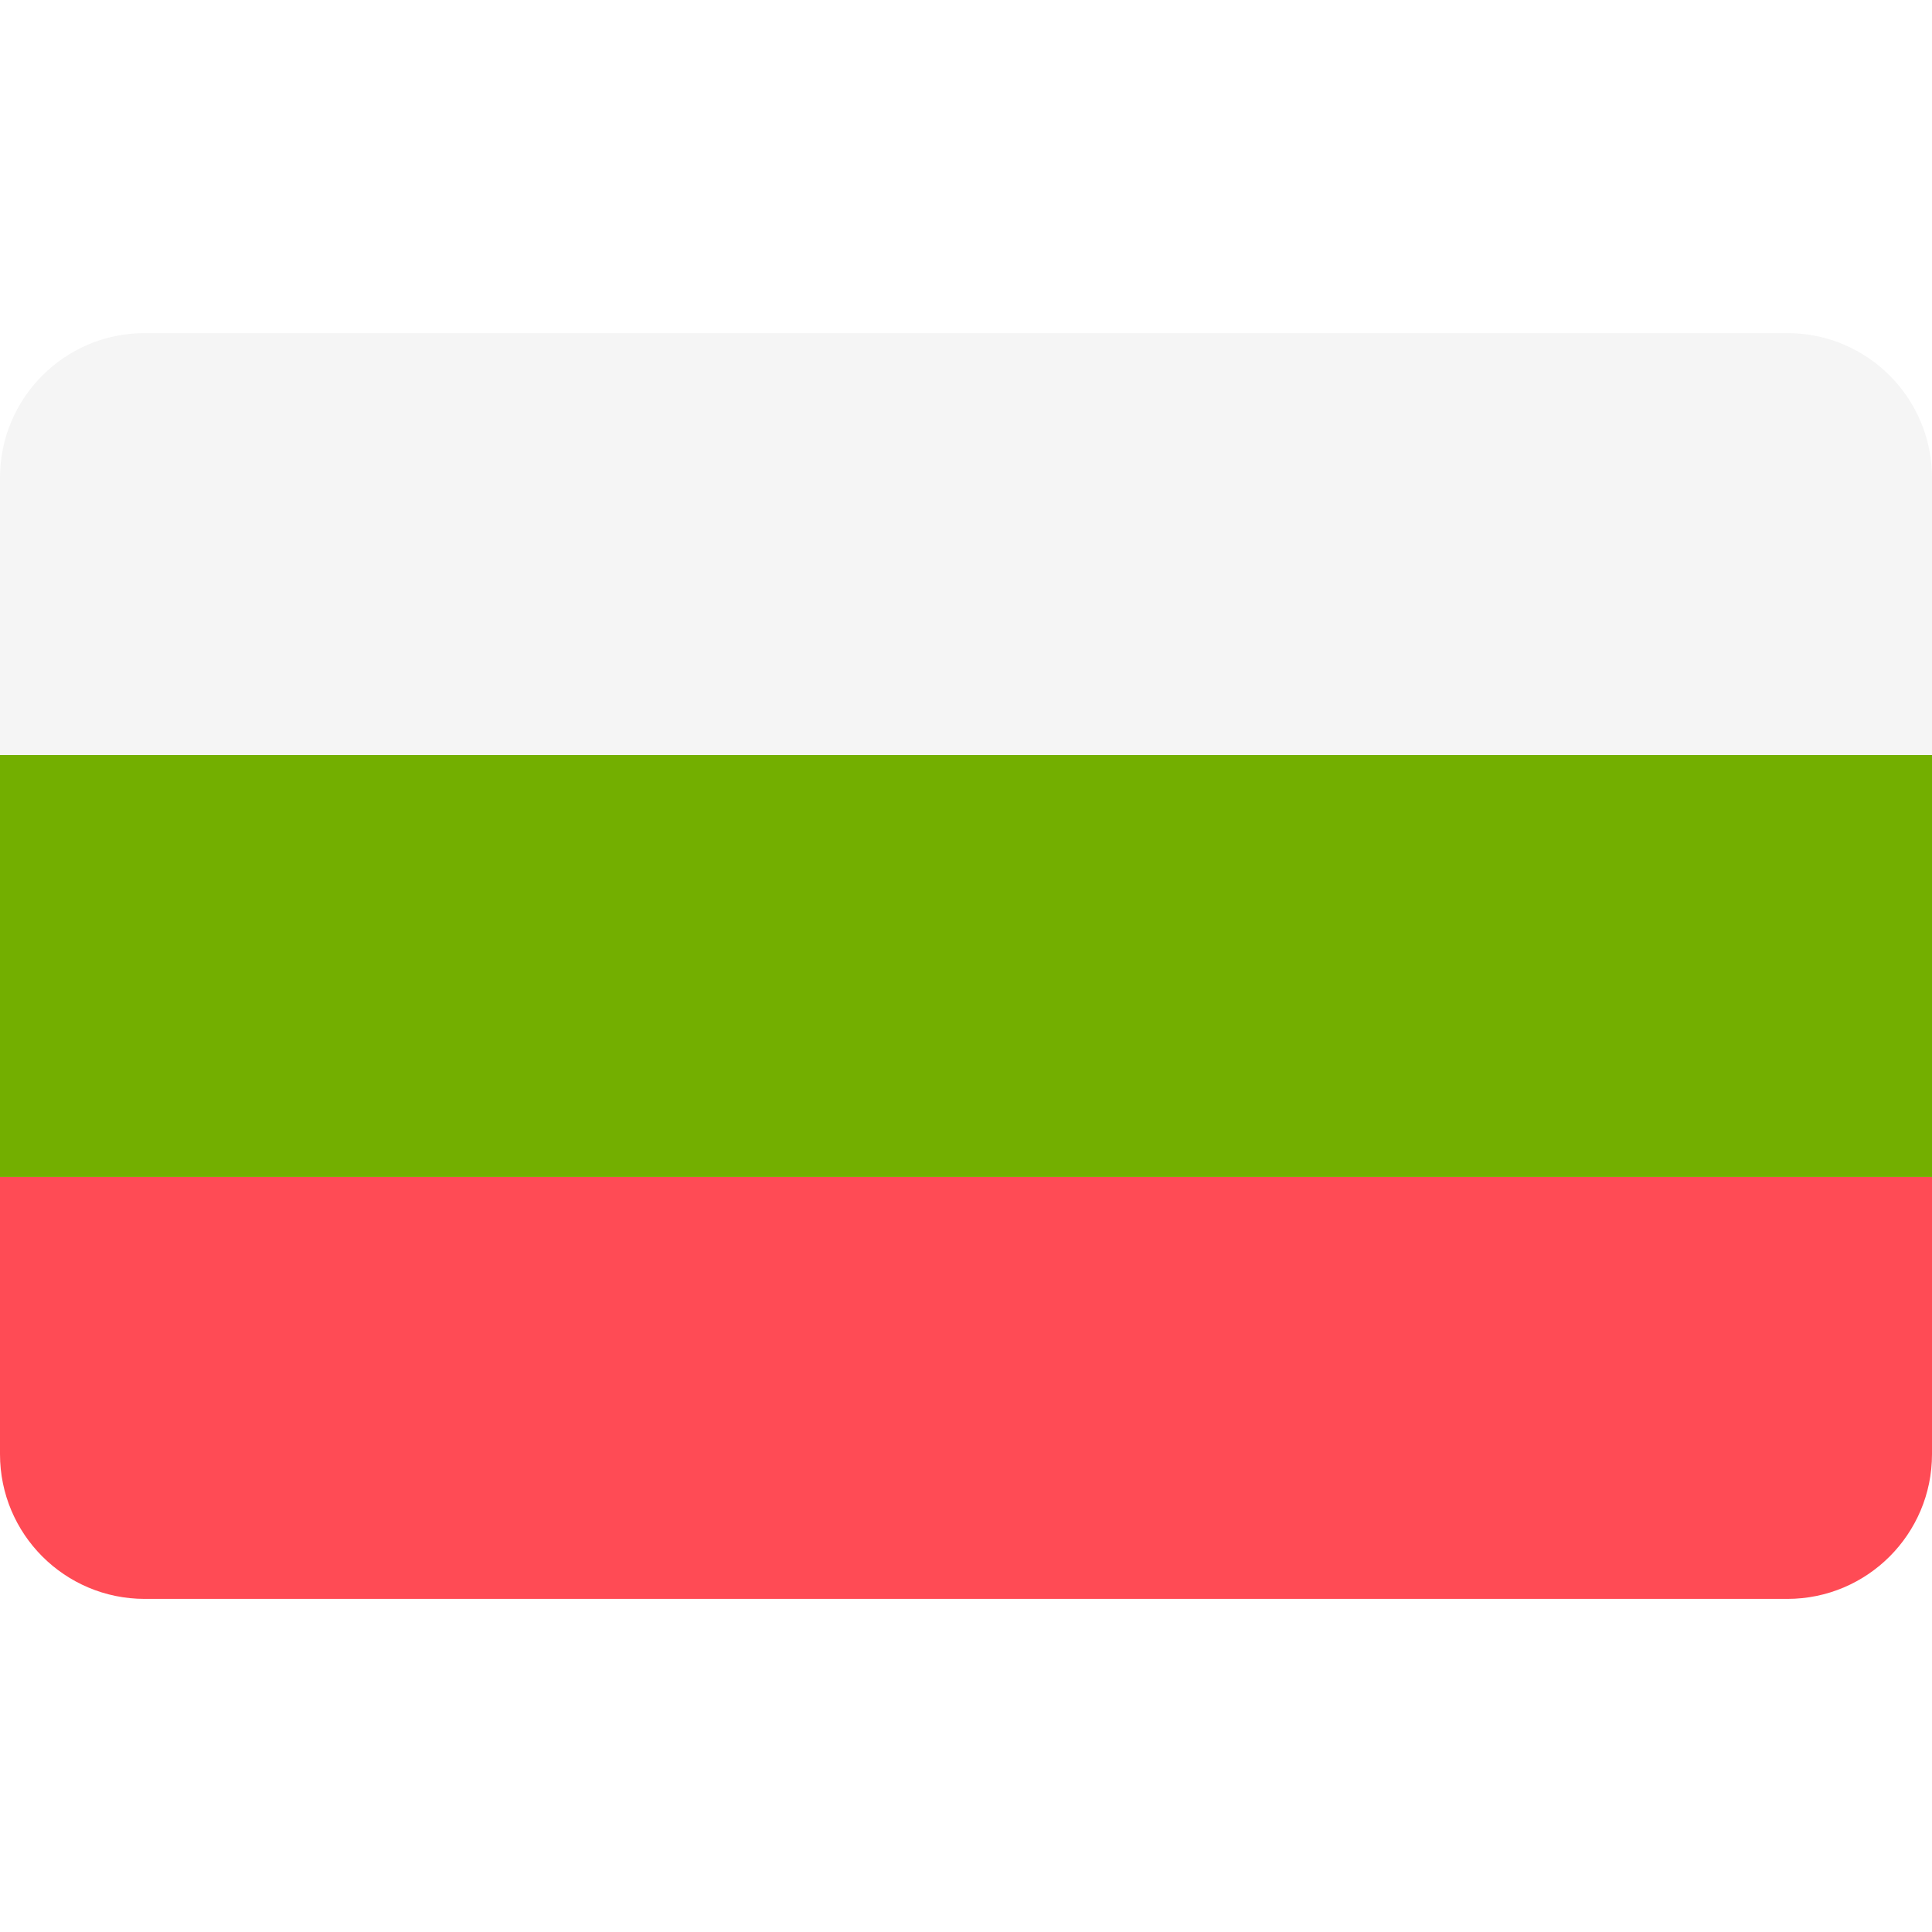
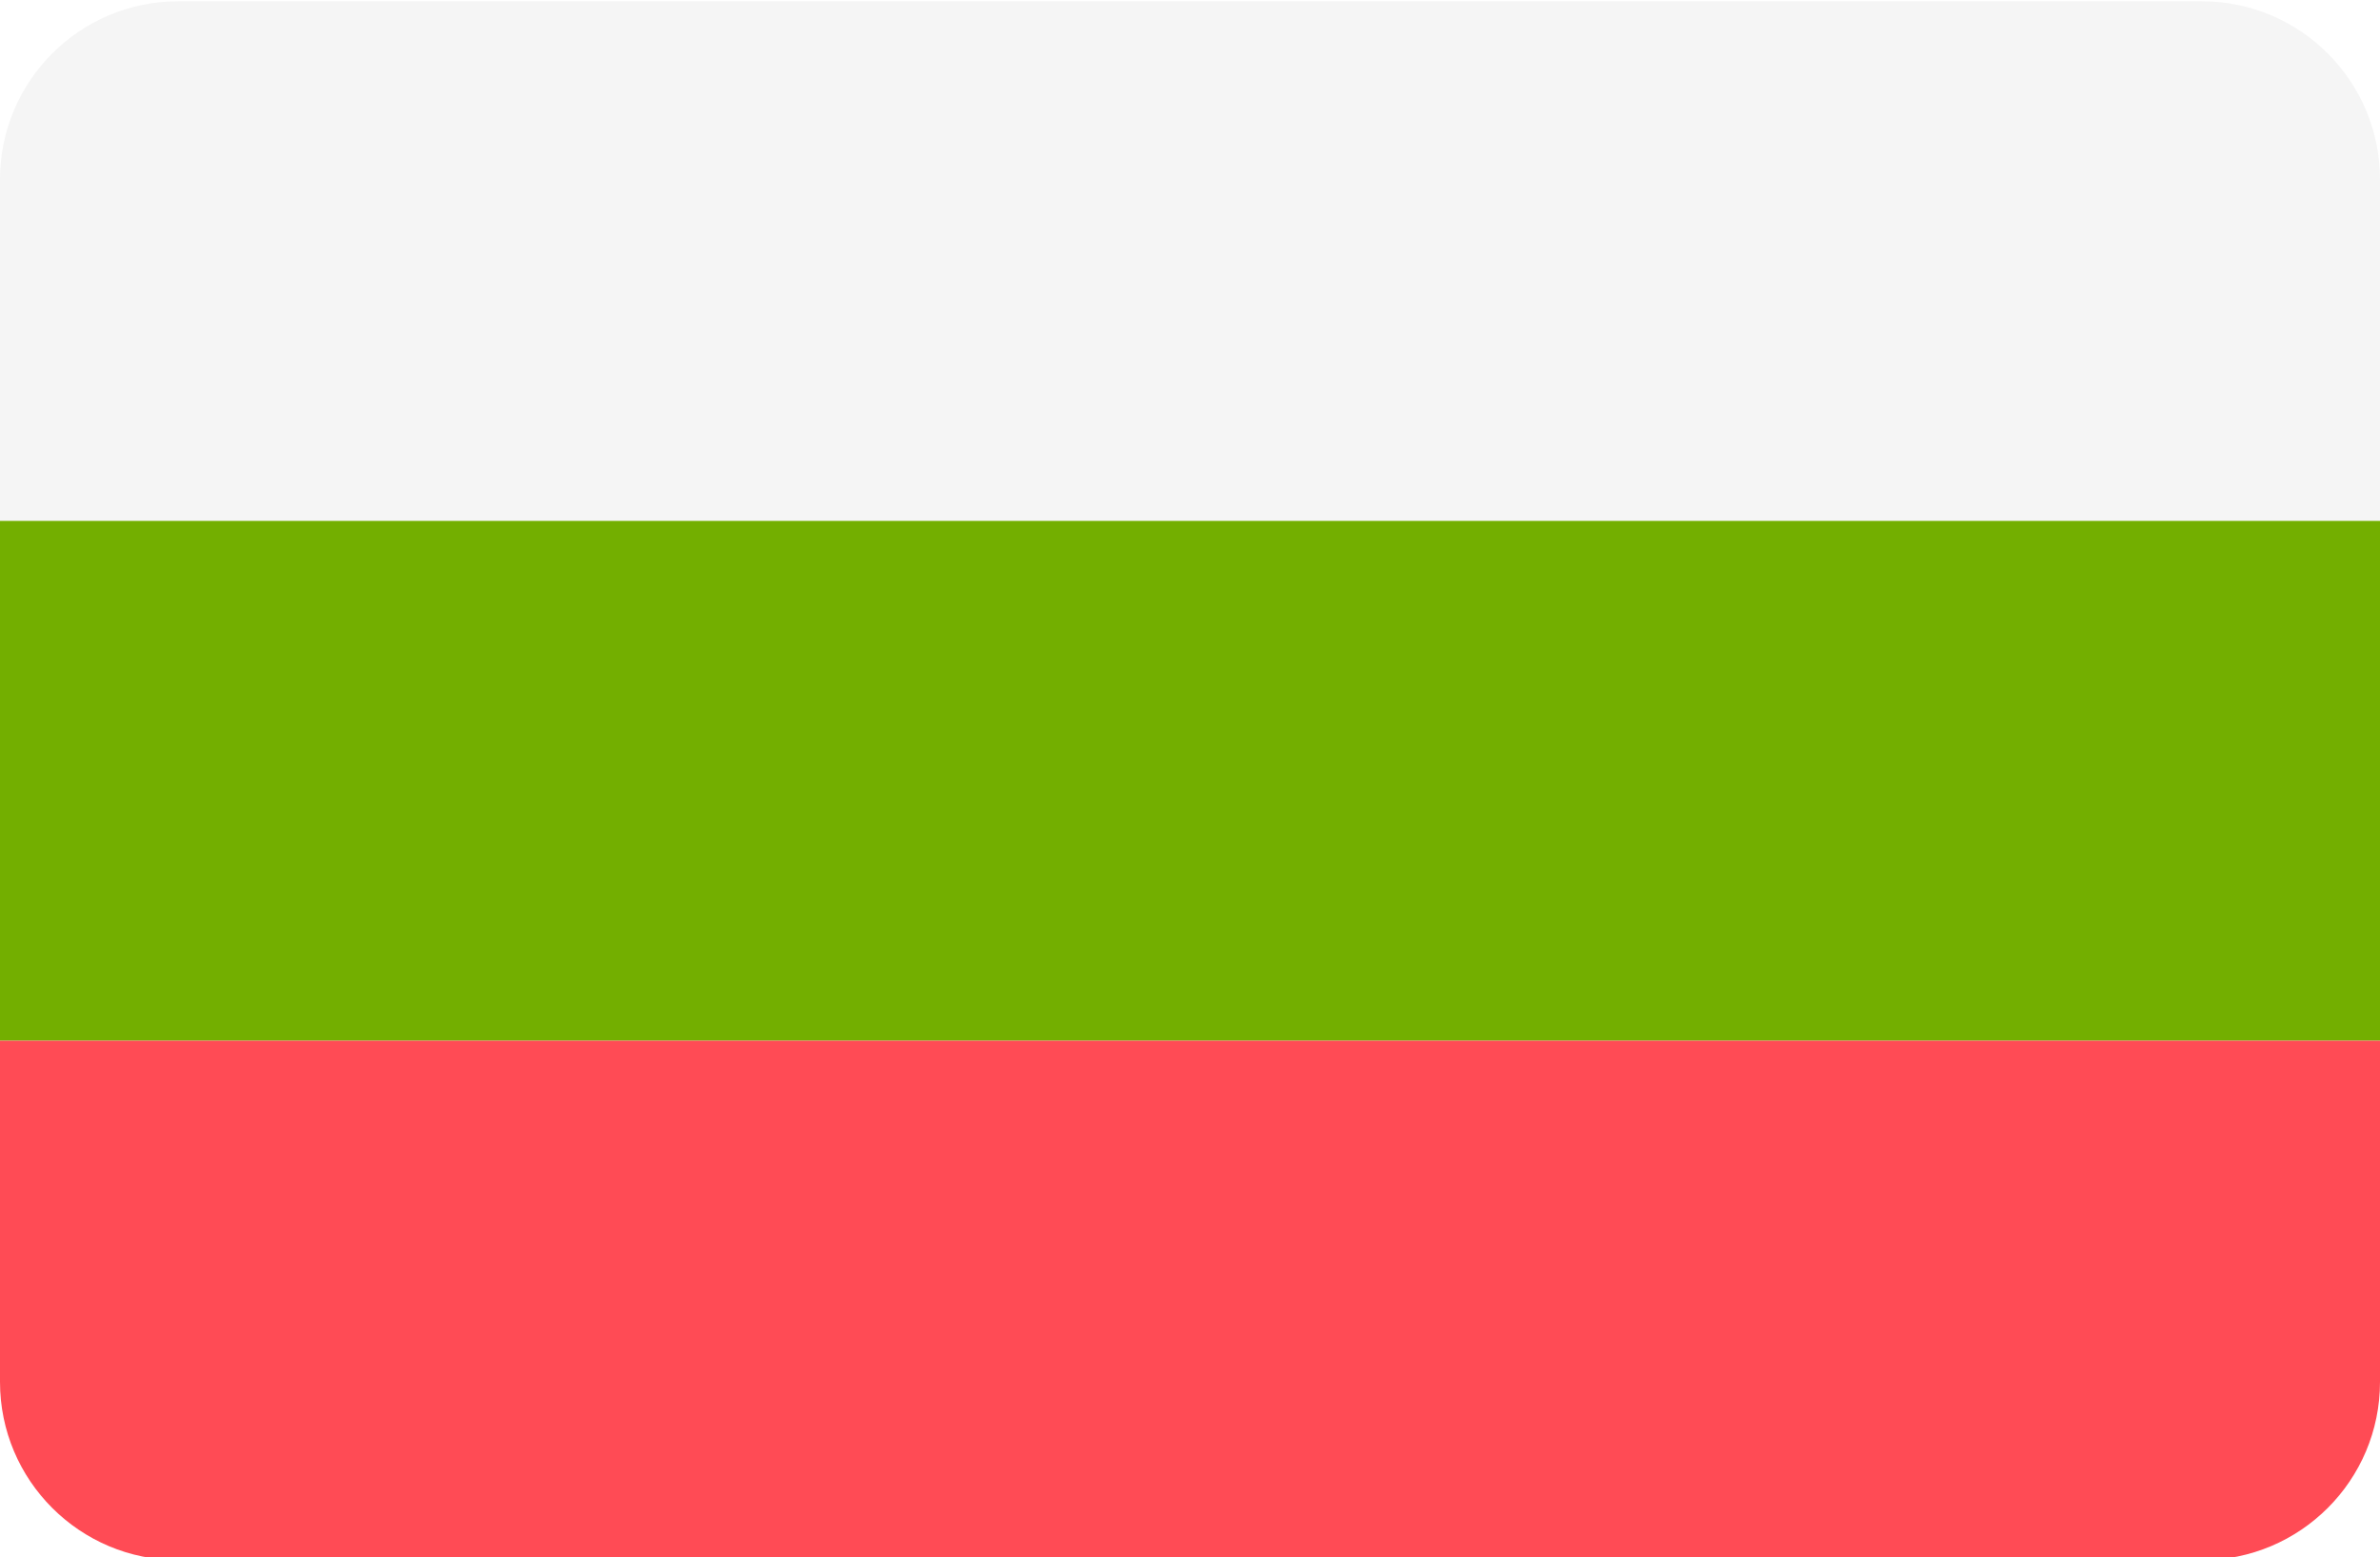
- <svg xmlns="http://www.w3.org/2000/svg" version="1.1" id="Layer_1" x="0px" y="0px" viewBox="0 0 512 512" style="enable-background:new 0 0 512 512;" xml:space="preserve">
-   <path style="fill:#FF4B55;" d="M38.345,423.724h435.31c21.177,0,38.345-17.167,38.345-38.345v-73.471H0v73.471  C0,406.557,17.167,423.724,38.345,423.724z" />
-   <path style="fill:#F5F5F5;" d="M512,126.621c0-21.177-17.167-38.345-38.345-38.345H38.345C17.167,88.276,0,105.443,0,126.621v73.471  h512V126.621z" />
-   <rect y="200.09" style="fill:#73AF00;" width="512" height="111.81" />
-   <g />
-   <g />
-   <g />
-   <g />
-   <g />
-   <g />
-   <g />
-   <g />
-   <g />
-   <g />
-   <g />
-   <g />
-   <g />
-   <g />
-   <g />
+ <svg xmlns="http://www.w3.org/2000/svg" width="512" height="335" viewBox="0 0 512 335">
+   <path id="Path" fill="#ff4b55" stroke="none" d="M 38.345 335.724 L 473.655 335.724 C 494.832 335.724 512 318.557 512 297.379 L 512 223.908 L 0 223.908 L 0 297.379 C 0 318.557 17.167 335.724 38.345 335.724 Z" />
+   <path id="path1" fill="#f5f5f5" stroke="none" d="M 512 38.621 C 512 17.444 494.833 0.276 473.655 0.276 L 38.345 0.276 C 17.167 0.276 0 17.443 0 38.621 L 0 112.092 L 512 112.092 L 512 38.621 Z" />
+   <path id="path2" fill="#73af00" stroke="none" d="M 0 112.09 L 512 112.09 L 512 223.9 L 0 223.9 Z" />
+   <g id="Group" />
+   <g id="g1" />
+   <g id="g2" />
+   <g id="g3" />
+   <g id="g4" />
+   <g id="g5" />
+   <g id="g6" />
+   <g id="g7" />
+   <g id="g8" />
+   <g id="g9" />
+   <g id="g10" />
+   <g id="g11" />
+   <g id="g12" />
+   <g id="g13" />
+   <g id="g14" />
</svg>
